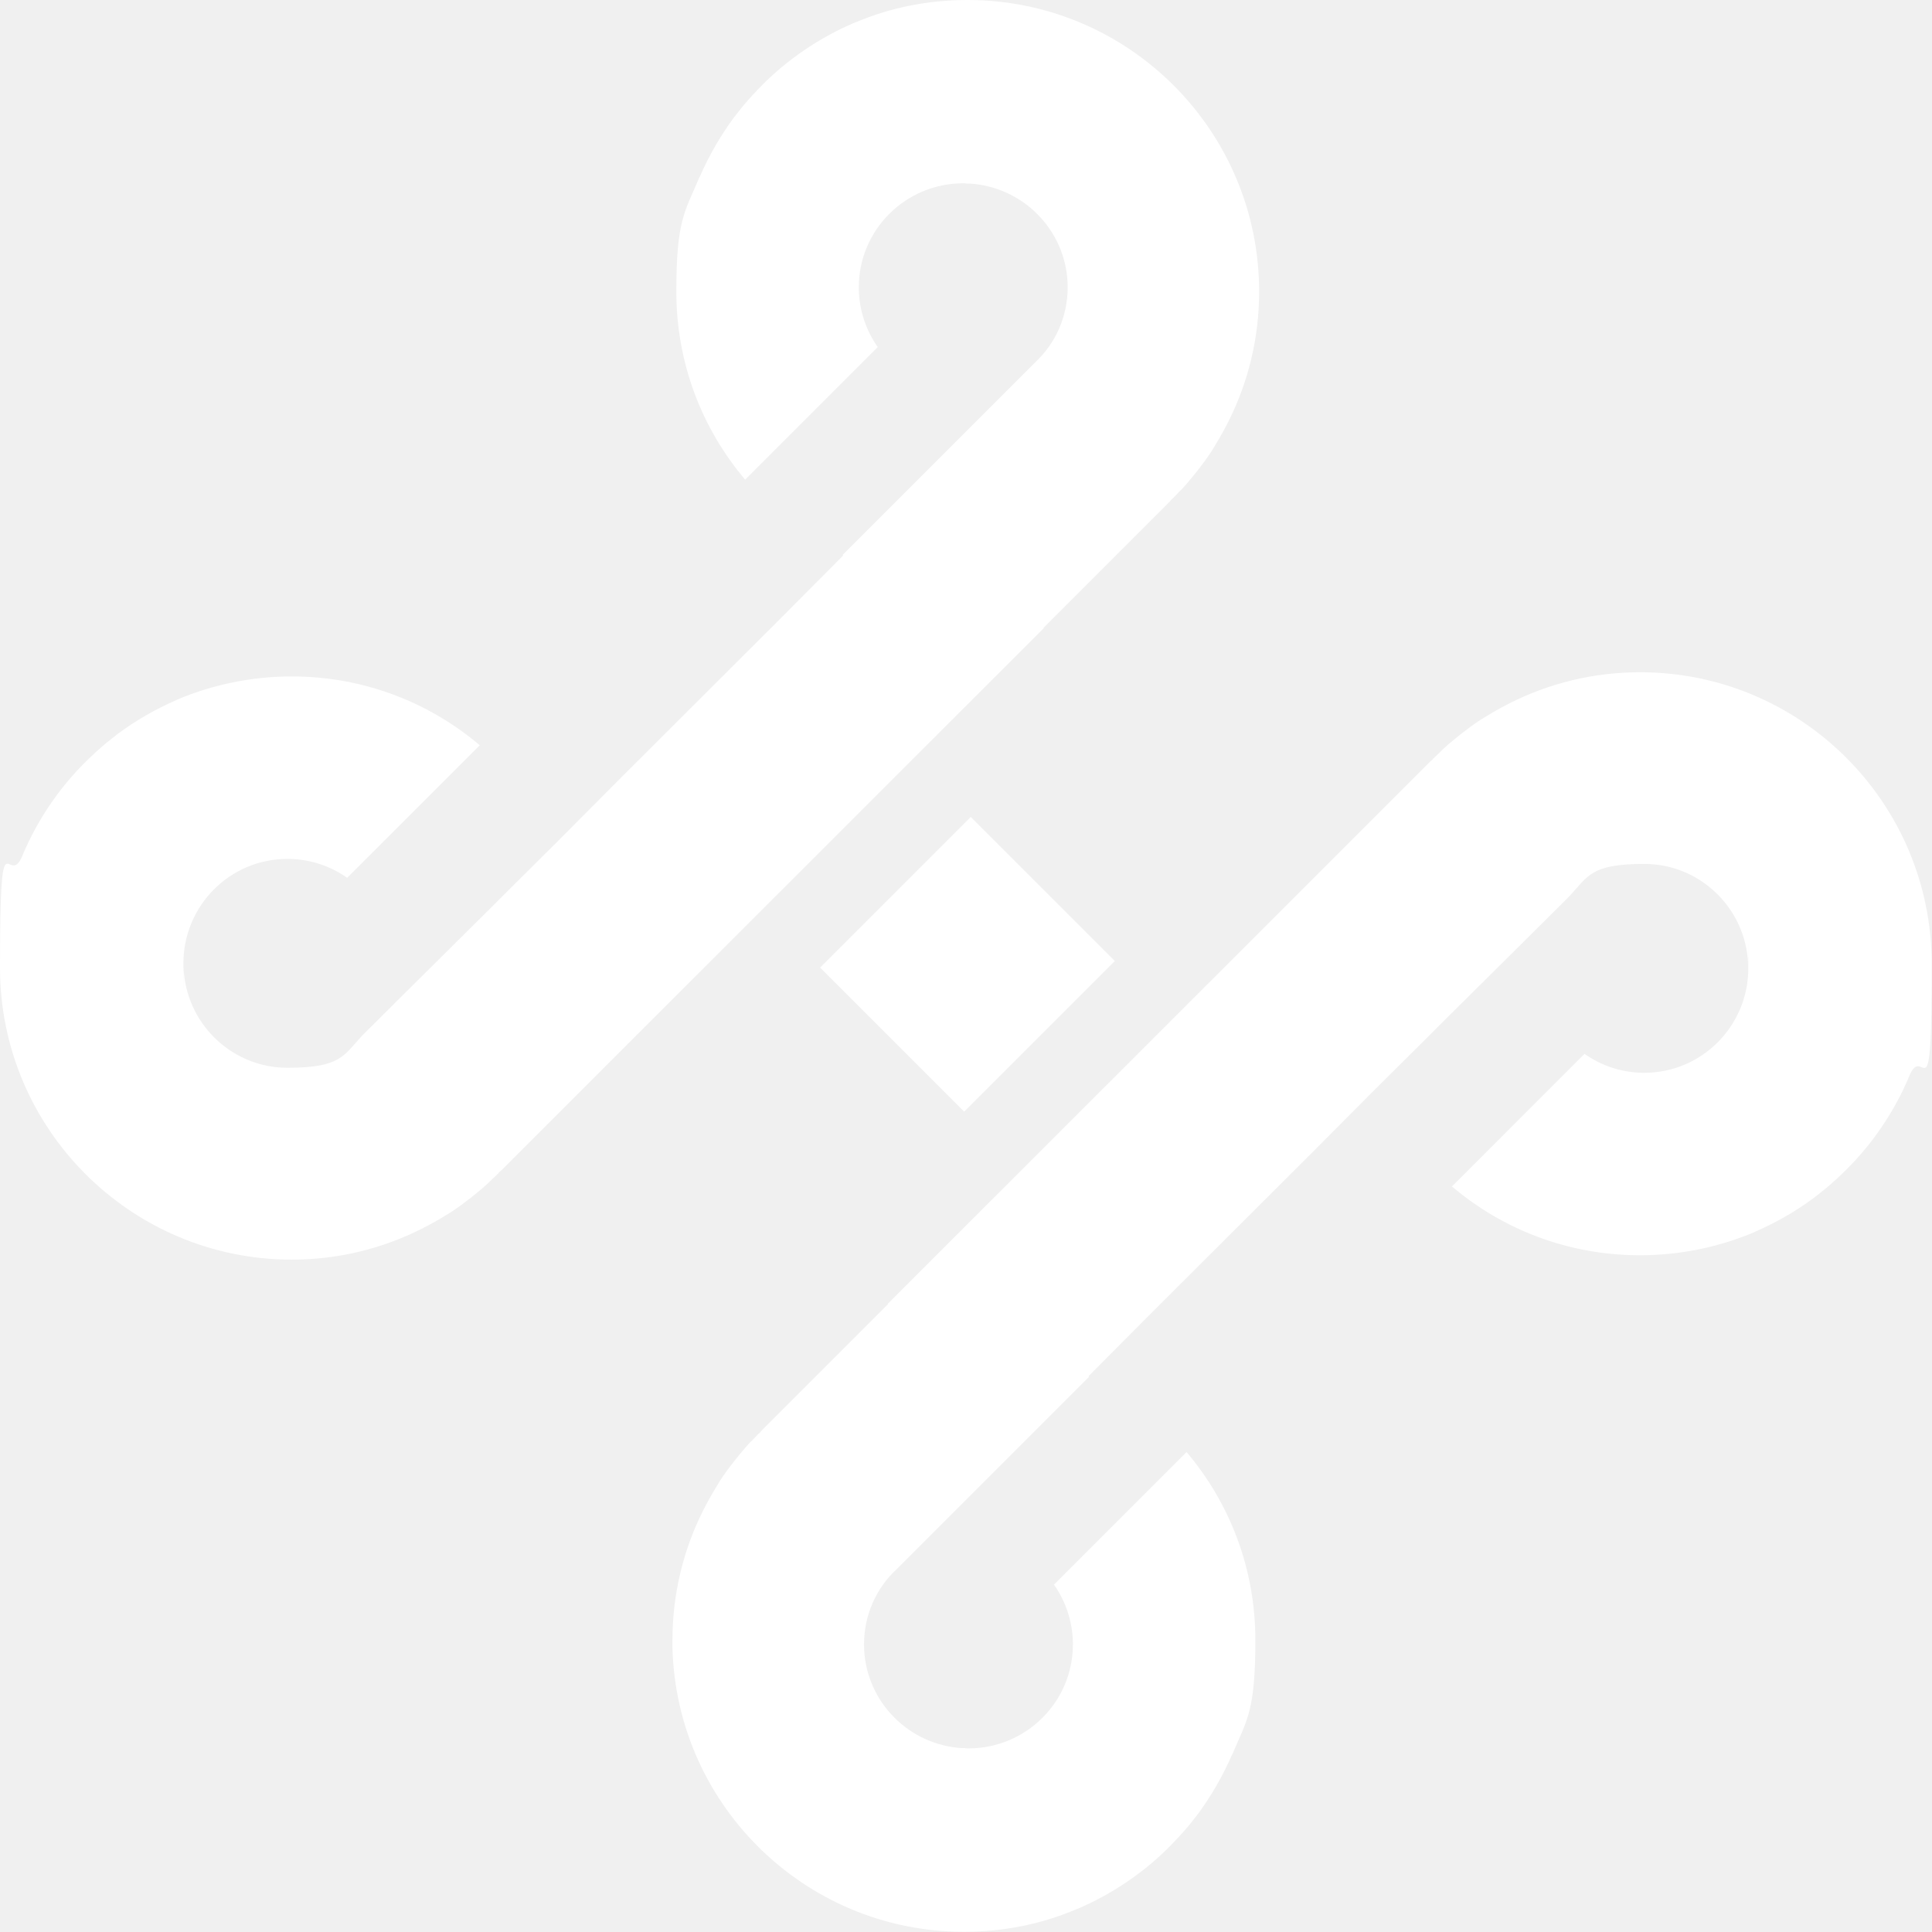
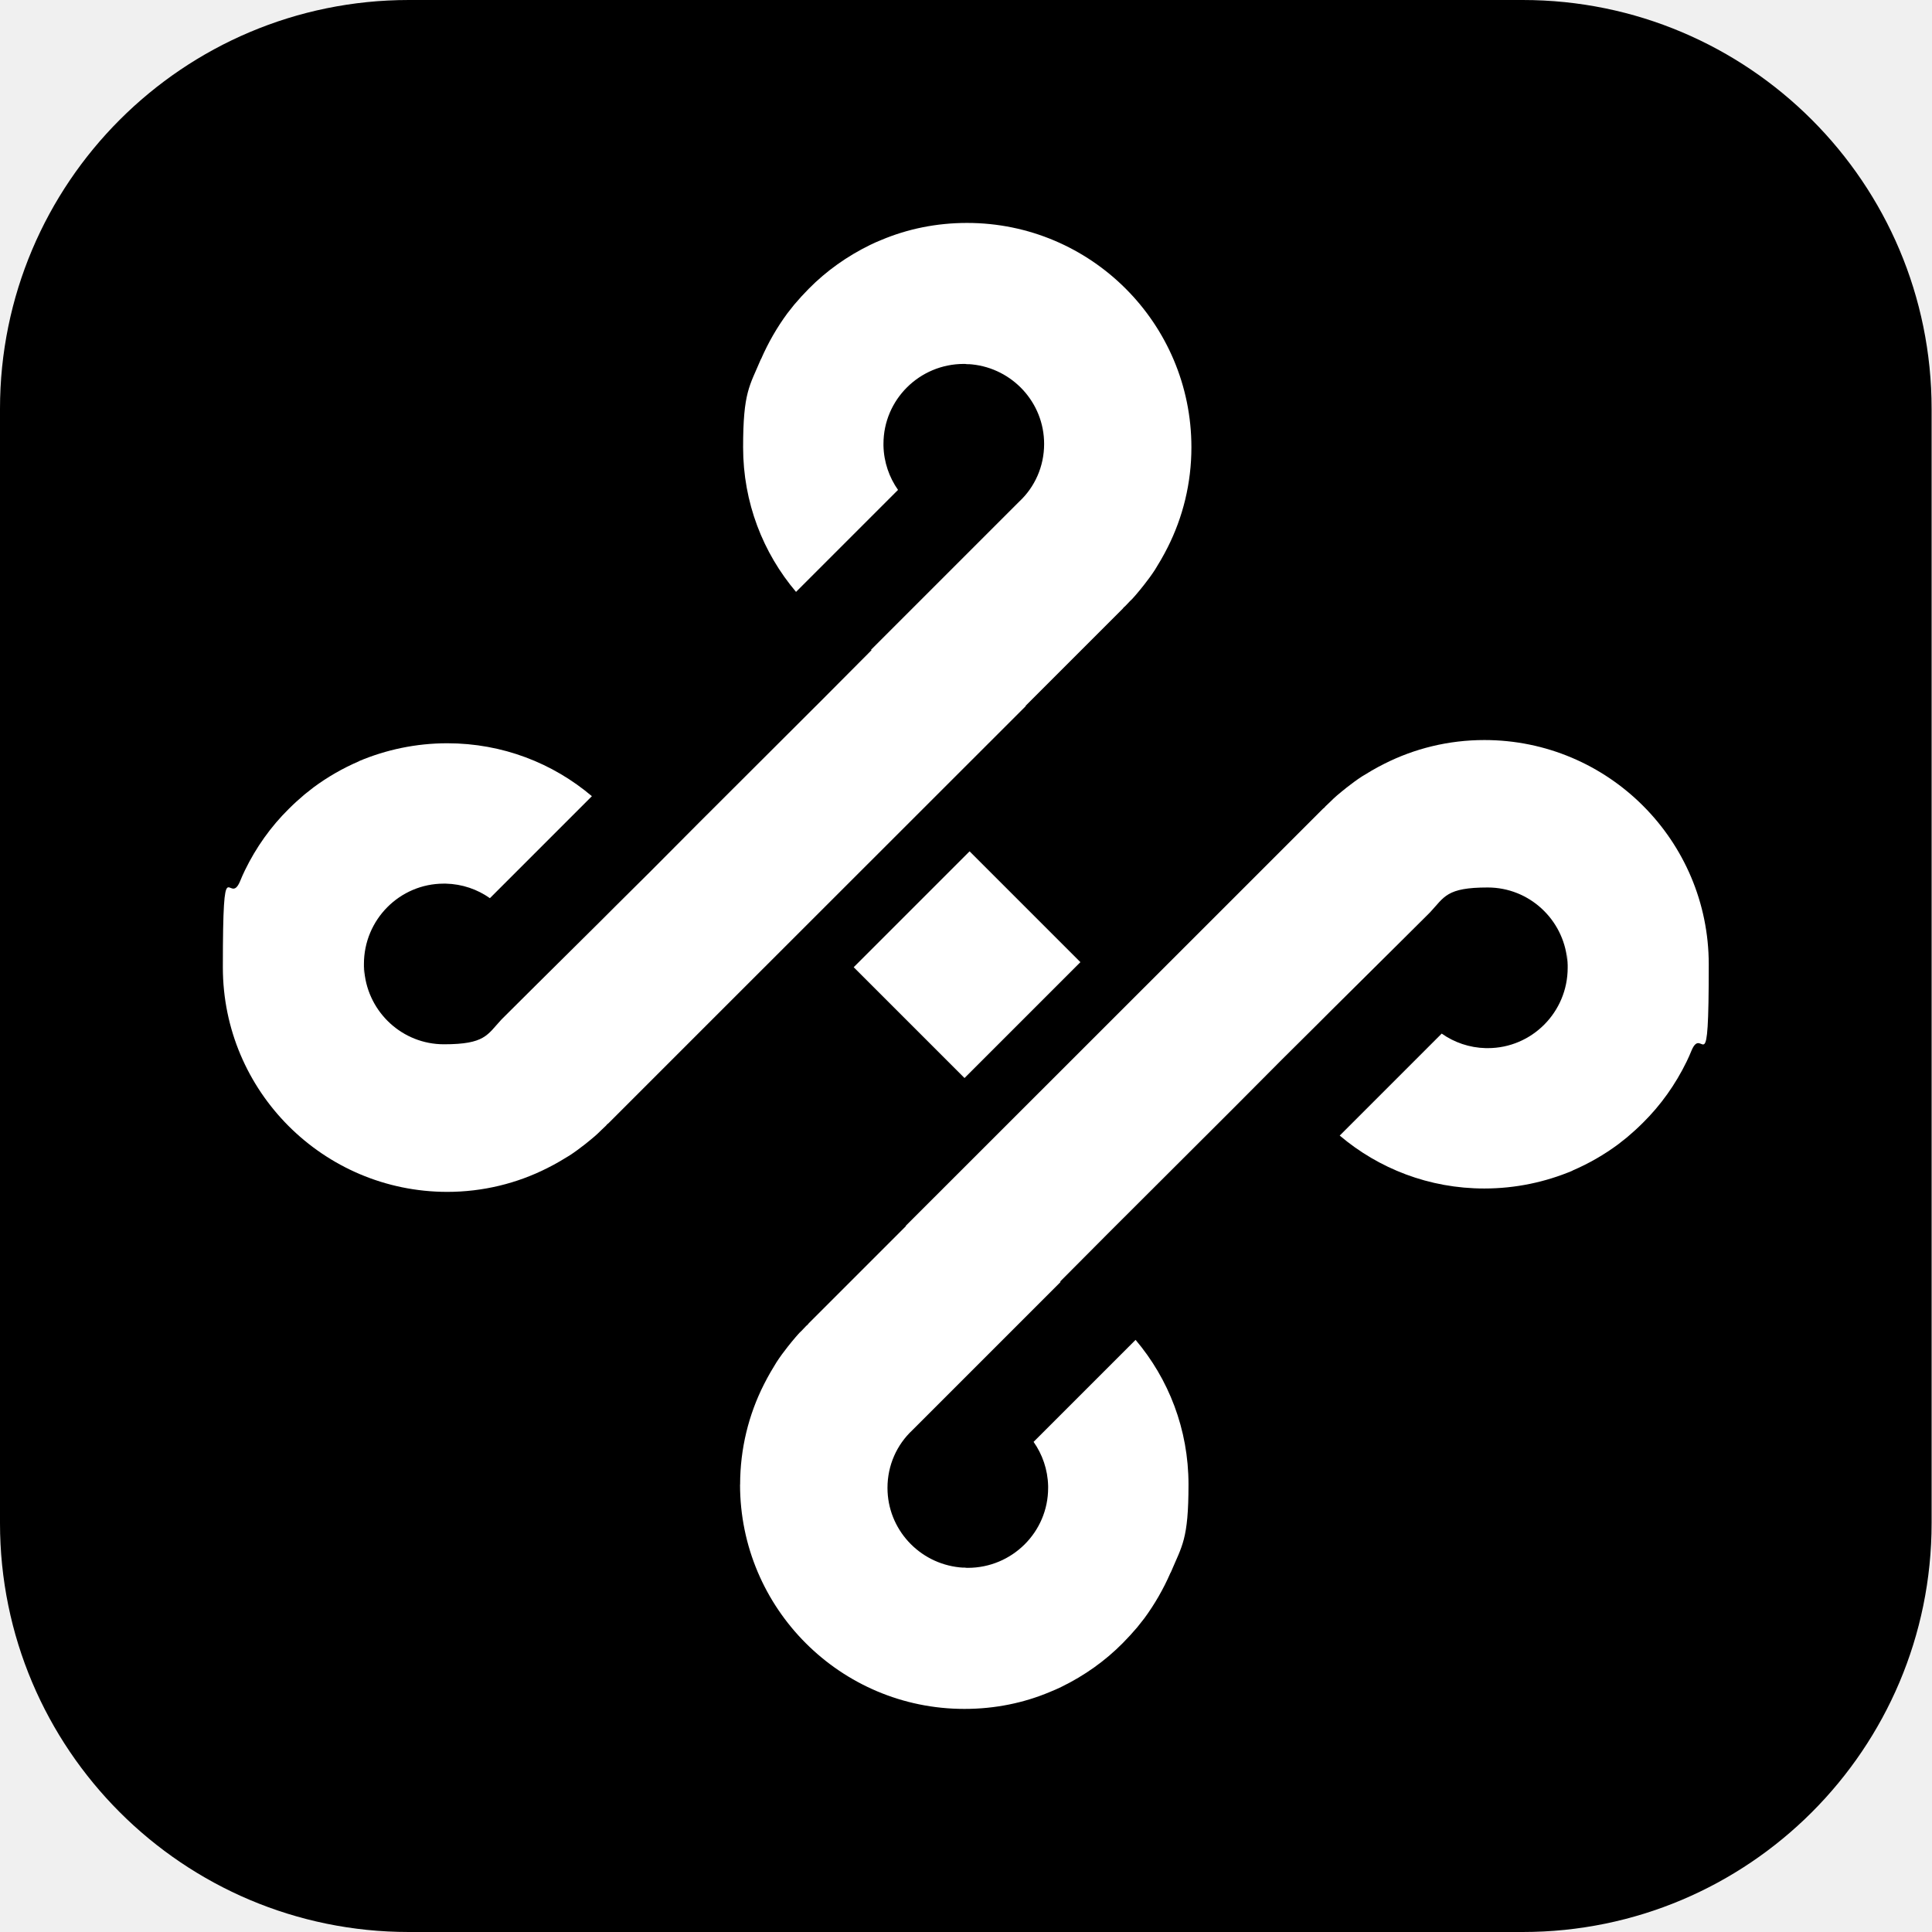
- <svg xmlns="http://www.w3.org/2000/svg" fill="#ffffff" id="Layer_1" version="1.1" viewBox="0 0 1889.6 1889.9">
-   <path d="M1036.3,342.9l-1.4-1.4c-2.8,4.2-5.9,8.2-9.3,12l10.6-10.6Z" />
-   <path d="M860.9,1545.8l-5.8,6,1,1c1.5-2.4,3.1-4.7,4.7-7Z" />
-   <path d="M1522.4,861.9l-2,2.1c.7-.6,1.5-1.3,2.2-1.9l-.2-.2Z" />
-   <path d="M1231.7,285.3c0,45.8-10.9,89.1-30.2,127.3-2.7,5.4-5.7,10.9-8.7,16.1-2.5,4.1-4.9,8.2-7.4,12.3-4.4,6.8-9.3,13.4-14.2,19.6-3.3,4.1-6.5,8.2-10.1,12.3-2.5,2.7-4.6,5.5-7.4,7.9-1.9,1.9-3.8,4.1-5.7,6s-1.1,1.1-1.6,1.4c-.8.8-1.4,1.4-1.9,2.2l-123.7,123.7.3.3-407.1,406.9-123.7,123.7c-.8.5-1.4,1.1-2.2,1.9-.3.5-.8,1.1-1.4,1.6-1.9,1.9-4.1,3.8-6,5.7-2.5,2.7-5.2,4.9-7.9,7.4-4.1,3.5-8.2,6.8-12.3,10.1-6.3,4.9-12.8,9.8-19.6,14.2-4.1,2.5-8.2,4.9-12.3,7.4-5.2,3-10.6,6-16.1,8.7-38.2,19.3-81.5,30.2-127.3,30.2C127.8,1232,0,1104.2,0,946.7s7.6-75.8,21.8-109.3c1.9-4.9,4.1-9.5,6.3-14.2,14.2-29.2,33-55.6,55.6-77.9,6.5-6.5,13.1-12.5,20.2-18.5,3.8-3,7.6-6,11.4-9,17.7-13.1,37.1-24.3,57.8-33.2.3,0,.3-.3.3-.3,34.3-14.4,72.2-22.6,112-22.6,70.3,0,134.3,25.3,183.9,67.3l-129.7,129.7c-15.8-11.2-35.2-18-56.1-18.5h-2.5c-56.1,0-101.6,45.8-101.6,102.2s0,2.5.3,3.8c0,2.2,0,4.4.3,6.5,5.2,51.5,48.5,91.8,101.1,91.8s55-12,73.3-31.6c.5-.3.5-.5.8-.8,0,0,70.9-70.6,125.4-124.5l19.1-19.1,43.6-43.3,62.1-62.4,157.5-157.2,62.1-62.4c-.3,0-.5-.3-.8-.3l187.8-187.8c.3-.3.5-.3.8-.8,19.6-18.3,31.6-44.4,31.6-73.3,0-52.6-40.3-95.9-91.8-101.1-2.2-.3-4.4-.3-6.5-.3-1.4-.3-2.5-.3-3.8-.3-56.4,0-102.2,45.5-102.2,101.6v2.5c.5,21,7.4,40.3,18.5,56.1l-129.7,129.7c-42-49.6-67.3-113.6-67.3-183.9s8.2-77.7,22.6-112c0,0,.3,0,.3-.3,9-20.7,20.2-40.1,33.2-57.8,3-3.8,6-7.6,9-11.4,6-7.1,12-13.6,18.5-20.2,22.3-22.6,48.8-41.4,77.9-55.6,4.6-2.2,9.3-4.4,14.2-6.3C870.7,7.6,907.5,0,946.4,0c157.5,0,285.3,127.8,285.3,285.3Z" />
-   <path d="M657.8,1604.5c0-45.8,10.9-89.1,30.2-127.3,2.7-5.4,5.7-10.9,8.7-16.1,2.5-4.1,4.9-8.2,7.4-12.3,4.4-6.8,9.3-13.4,14.2-19.6,3.3-4.1,6.5-8.2,10.1-12.3,2.5-2.7,4.6-5.5,7.4-7.9,1.9-1.9,3.8-4.1,5.7-6,.5-.5,1.1-1.1,1.6-1.4.8-.8,1.4-1.4,1.9-2.2l123.7-123.7-.3-.3,407.1-406.9,123.7-123.7c.8-.5,1.4-1.1,2.2-1.9.3-.5.8-1.1,1.4-1.6,1.9-1.9,4.1-3.8,6-5.7,2.5-2.7,5.2-4.9,7.9-7.4,4.1-3.5,8.2-6.8,12.3-10.1,6.3-4.9,12.8-9.8,19.6-14.2,4.1-2.5,8.2-4.9,12.3-7.4,5.2-3,10.6-6,16.1-8.7,38.2-19.3,81.5-30.2,127.3-30.2,157.5,0,285.3,127.8,285.3,285.3s-7.6,75.8-21.8,109.3c-1.9,4.9-4.1,9.5-6.3,14.2-14.2,29.2-33,55.6-55.6,77.9-6.5,6.5-13.1,12.5-20.2,18.5-3.8,3-7.6,6-11.4,9-17.7,13.1-37.1,24.3-57.8,33.2-.3,0-.3.3-.3.3-34.3,14.4-72.2,22.6-112,22.6-70.3,0-134.3-25.3-183.9-67.3l129.7-129.7c15.8,11.2,35.2,18,56.1,18.5h2.5c56.1,0,101.6-45.8,101.6-102.2s0-2.5-.3-3.8c0-2.2,0-4.4-.3-6.5-5.2-51.5-48.5-91.8-101.1-91.8s-55,12-73.3,31.6c-.5.3-.5.5-.8.8,0,0-70.9,70.6-125.4,124.5l-19.1,19.1-43.6,43.3-62.1,62.4-157.5,157.2-62.1,62.4c.3,0,.5.3.8.3l-187.8,187.8c-.3.3-.5.3-.8.8-19.6,18.3-31.6,44.4-31.6,73.3,0,52.6,40.3,95.9,91.8,101.1,2.2.3,4.4.3,6.5.3,1.4.3,2.5.3,3.8.3,56.4,0,102.2-45.5,102.2-101.6v-2.5c-.5-21-7.4-40.3-18.5-56.1l129.7-129.7c42,49.6,67.3,113.6,67.3,183.9s-8.2,77.7-22.6,112c0,0-.3,0-.3.3-9,20.7-20.2,40.1-33.2,57.8-3,3.8-6,7.6-9,11.4-6,7.1-12,13.6-18.5,20.2-22.3,22.6-48.8,41.4-77.9,55.6-4.6,2.2-9.3,4.4-14.2,6.3-33.5,14.2-70.3,21.8-109.3,21.8-157.5,0-285.3-127.8-285.3-285.3Z" />
-   <rect x="842.2" y="843.6" width="208.4" height="199.3" transform="translate(-389.8 945.5) rotate(-45)" />
+ <svg xmlns="http://www.w3.org/2000/svg" version="1.1" viewBox="-283.4 -283.5 2456.4 2456.9">
+   <rect x="-283.4" y="-283.5" width="2456.4" height="2456.9" rx="520" fill="#000000" />
+   <g fill="#ffffff">
+     <path d="M1036.3,342.9l-1.4-1.4c-2.8,4.2-5.9,8.2-9.3,12l10.6-10.6Z" />
+     <path d="M860.9,1545.8l-5.8,6,1,1c1.5-2.4,3.1-4.7,4.7-7Z" />
+     <path d="M1522.4,861.9l-2,2.1c.7-.6,1.5-1.3,2.2-1.9l-.2-.2Z" />
+     <path d="M1231.7,285.3c0,45.8-10.9,89.1-30.2,127.3-2.7,5.4-5.7,10.9-8.7,16.1-2.5,4.1-4.9,8.2-7.4,12.3-4.4,6.8-9.3,13.4-14.2,19.6-3.3,4.1-6.5,8.2-10.1,12.3-2.5,2.7-4.6,5.5-7.4,7.9-1.9,1.9-3.8,4.1-5.7,6s-1.1,1.1-1.6,1.4c-.8.8-1.4,1.4-1.9,2.2l-123.7,123.7.3.3-407.1,406.9-123.7,123.7c-.8.5-1.4,1.1-2.2,1.9-.3.5-.8,1.1-1.4,1.6-1.9,1.9-4.1,3.8-6,5.7-2.5,2.7-5.2,4.9-7.9,7.4-4.1,3.5-8.2,6.8-12.3,10.1-6.3,4.9-12.8,9.8-19.6,14.2-4.1,2.5-8.2,4.9-12.3,7.4-5.2,3-10.6,6-16.1,8.7-38.2,19.3-81.5,30.2-127.3,30.2C127.8,1232,0,1104.2,0,946.7s7.6-75.8,21.8-109.3c1.9-4.9,4.1-9.5,6.3-14.2,14.2-29.2,33-55.6,55.6-77.9,6.5-6.5,13.1-12.5,20.2-18.5,3.8-3,7.6-6,11.4-9,17.7-13.1,37.1-24.3,57.8-33.2.3,0,.3-.3.3-.3,34.3-14.4,72.2-22.6,112-22.6,70.3,0,134.3,25.3,183.9,67.3l-129.7,129.7c-15.8-11.2-35.2-18-56.1-18.5h-2.5c-56.1,0-101.6,45.8-101.6,102.2s0,2.5.3,3.8c0,2.2,0,4.4.3,6.5,5.2,51.5,48.5,91.8,101.1,91.8s55-12,73.3-31.6c.5-.3.5-.5.8-.8,0,0,70.9-70.6,125.4-124.5l19.1-19.1,43.6-43.3,62.1-62.4,157.5-157.2,62.1-62.4c-.3,0-.5-.3-.8-.3l187.8-187.8c.3-.3.5-.3.8-.8,19.6-18.3,31.6-44.4,31.6-73.3,0-52.6-40.3-95.9-91.8-101.1-2.2-.3-4.4-.3-6.5-.3-1.4-.3-2.5-.3-3.8-.3-56.4,0-102.2,45.5-102.2,101.6v2.5c.5,21,7.4,40.3,18.5,56.1l-129.7,129.7c-42-49.6-67.3-113.6-67.3-183.9s8.2-77.7,22.6-112c0,0,.3,0,.3-.3,9-20.7,20.2-40.1,33.2-57.8,3-3.8,6-7.6,9-11.4,6-7.1,12-13.6,18.5-20.2,22.3-22.6,48.8-41.4,77.9-55.6,4.6-2.2,9.3-4.4,14.2-6.3C870.7,7.6,907.5,0,946.4,0c157.5,0,285.3,127.8,285.3,285.3Z" />
+     <path d="M657.8,1604.5c0-45.8,10.9-89.1,30.2-127.3,2.7-5.4,5.7-10.9,8.7-16.1,2.5-4.1,4.9-8.2,7.4-12.3,4.4-6.8,9.3-13.4,14.2-19.6,3.3-4.1,6.5-8.2,10.1-12.3,2.5-2.7,4.6-5.5,7.4-7.9,1.9-1.9,3.8-4.1,5.7-6,.5-.5,1.1-1.1,1.6-1.4.8-.8,1.4-1.4,1.9-2.2l123.7-123.7-.3-.3,407.1-406.9,123.7-123.7c.8-.5,1.4-1.1,2.2-1.9.3-.5.8-1.1,1.4-1.6,1.9-1.9,4.1-3.8,6-5.7,2.5-2.7,5.2-4.9,7.9-7.4,4.1-3.5,8.2-6.8,12.3-10.1,6.3-4.9,12.8-9.8,19.6-14.2,4.1-2.5,8.2-4.9,12.3-7.4,5.2-3,10.6-6,16.1-8.7,38.2-19.3,81.5-30.2,127.3-30.2,157.5,0,285.3,127.8,285.3,285.3s-7.6,75.8-21.8,109.3c-1.9,4.9-4.1,9.5-6.3,14.2-14.2,29.2-33,55.6-55.6,77.9-6.5,6.5-13.1,12.5-20.2,18.5-3.8,3-7.6,6-11.4,9-17.7,13.1-37.1,24.3-57.8,33.2-.3,0-.3.3-.3.3-34.3,14.4-72.2,22.6-112,22.6-70.3,0-134.3-25.3-183.9-67.3l129.7-129.7c15.8,11.2,35.2,18,56.1,18.5h2.5c56.1,0,101.6-45.8,101.6-102.2s0-2.5-.3-3.8c0-2.2,0-4.4-.3-6.5-5.2-51.5-48.5-91.8-101.1-91.8s-55,12-73.3,31.6c-.5.3-.5.5-.8.8,0,0-70.9,70.6-125.4,124.5l-19.1,19.1-43.6,43.3-62.1,62.4-157.5,157.2-62.1,62.4c.3,0,.5.3.8.3l-187.8,187.8c-.3.3-.5.3-.8.8-19.6,18.3-31.6,44.4-31.6,73.3,0,52.6,40.3,95.9,91.8,101.1,2.2.3,4.4.3,6.5.3,1.4.3,2.5.3,3.8.3,56.4,0,102.2-45.5,102.2-101.6v-2.5c-.5-21-7.4-40.3-18.5-56.1l129.7-129.7c42,49.6,67.3,113.6,67.3,183.9s-8.2,77.7-22.6,112c0,0-.3,0-.3.3-9,20.7-20.2,40.1-33.2,57.8-3,3.8-6,7.6-9,11.4-6,7.1-12,13.6-18.5,20.2-22.3,22.6-48.8,41.4-77.9,55.6-4.6,2.2-9.3,4.4-14.2,6.3-33.5,14.2-70.3,21.8-109.3,21.8-157.5,0-285.3-127.8-285.3-285.3Z" />
+     <rect x="842.2" y="843.6" width="208.4" height="199.3" transform="translate(-389.8 945.5) rotate(-45)" />
+   </g>
</svg>
